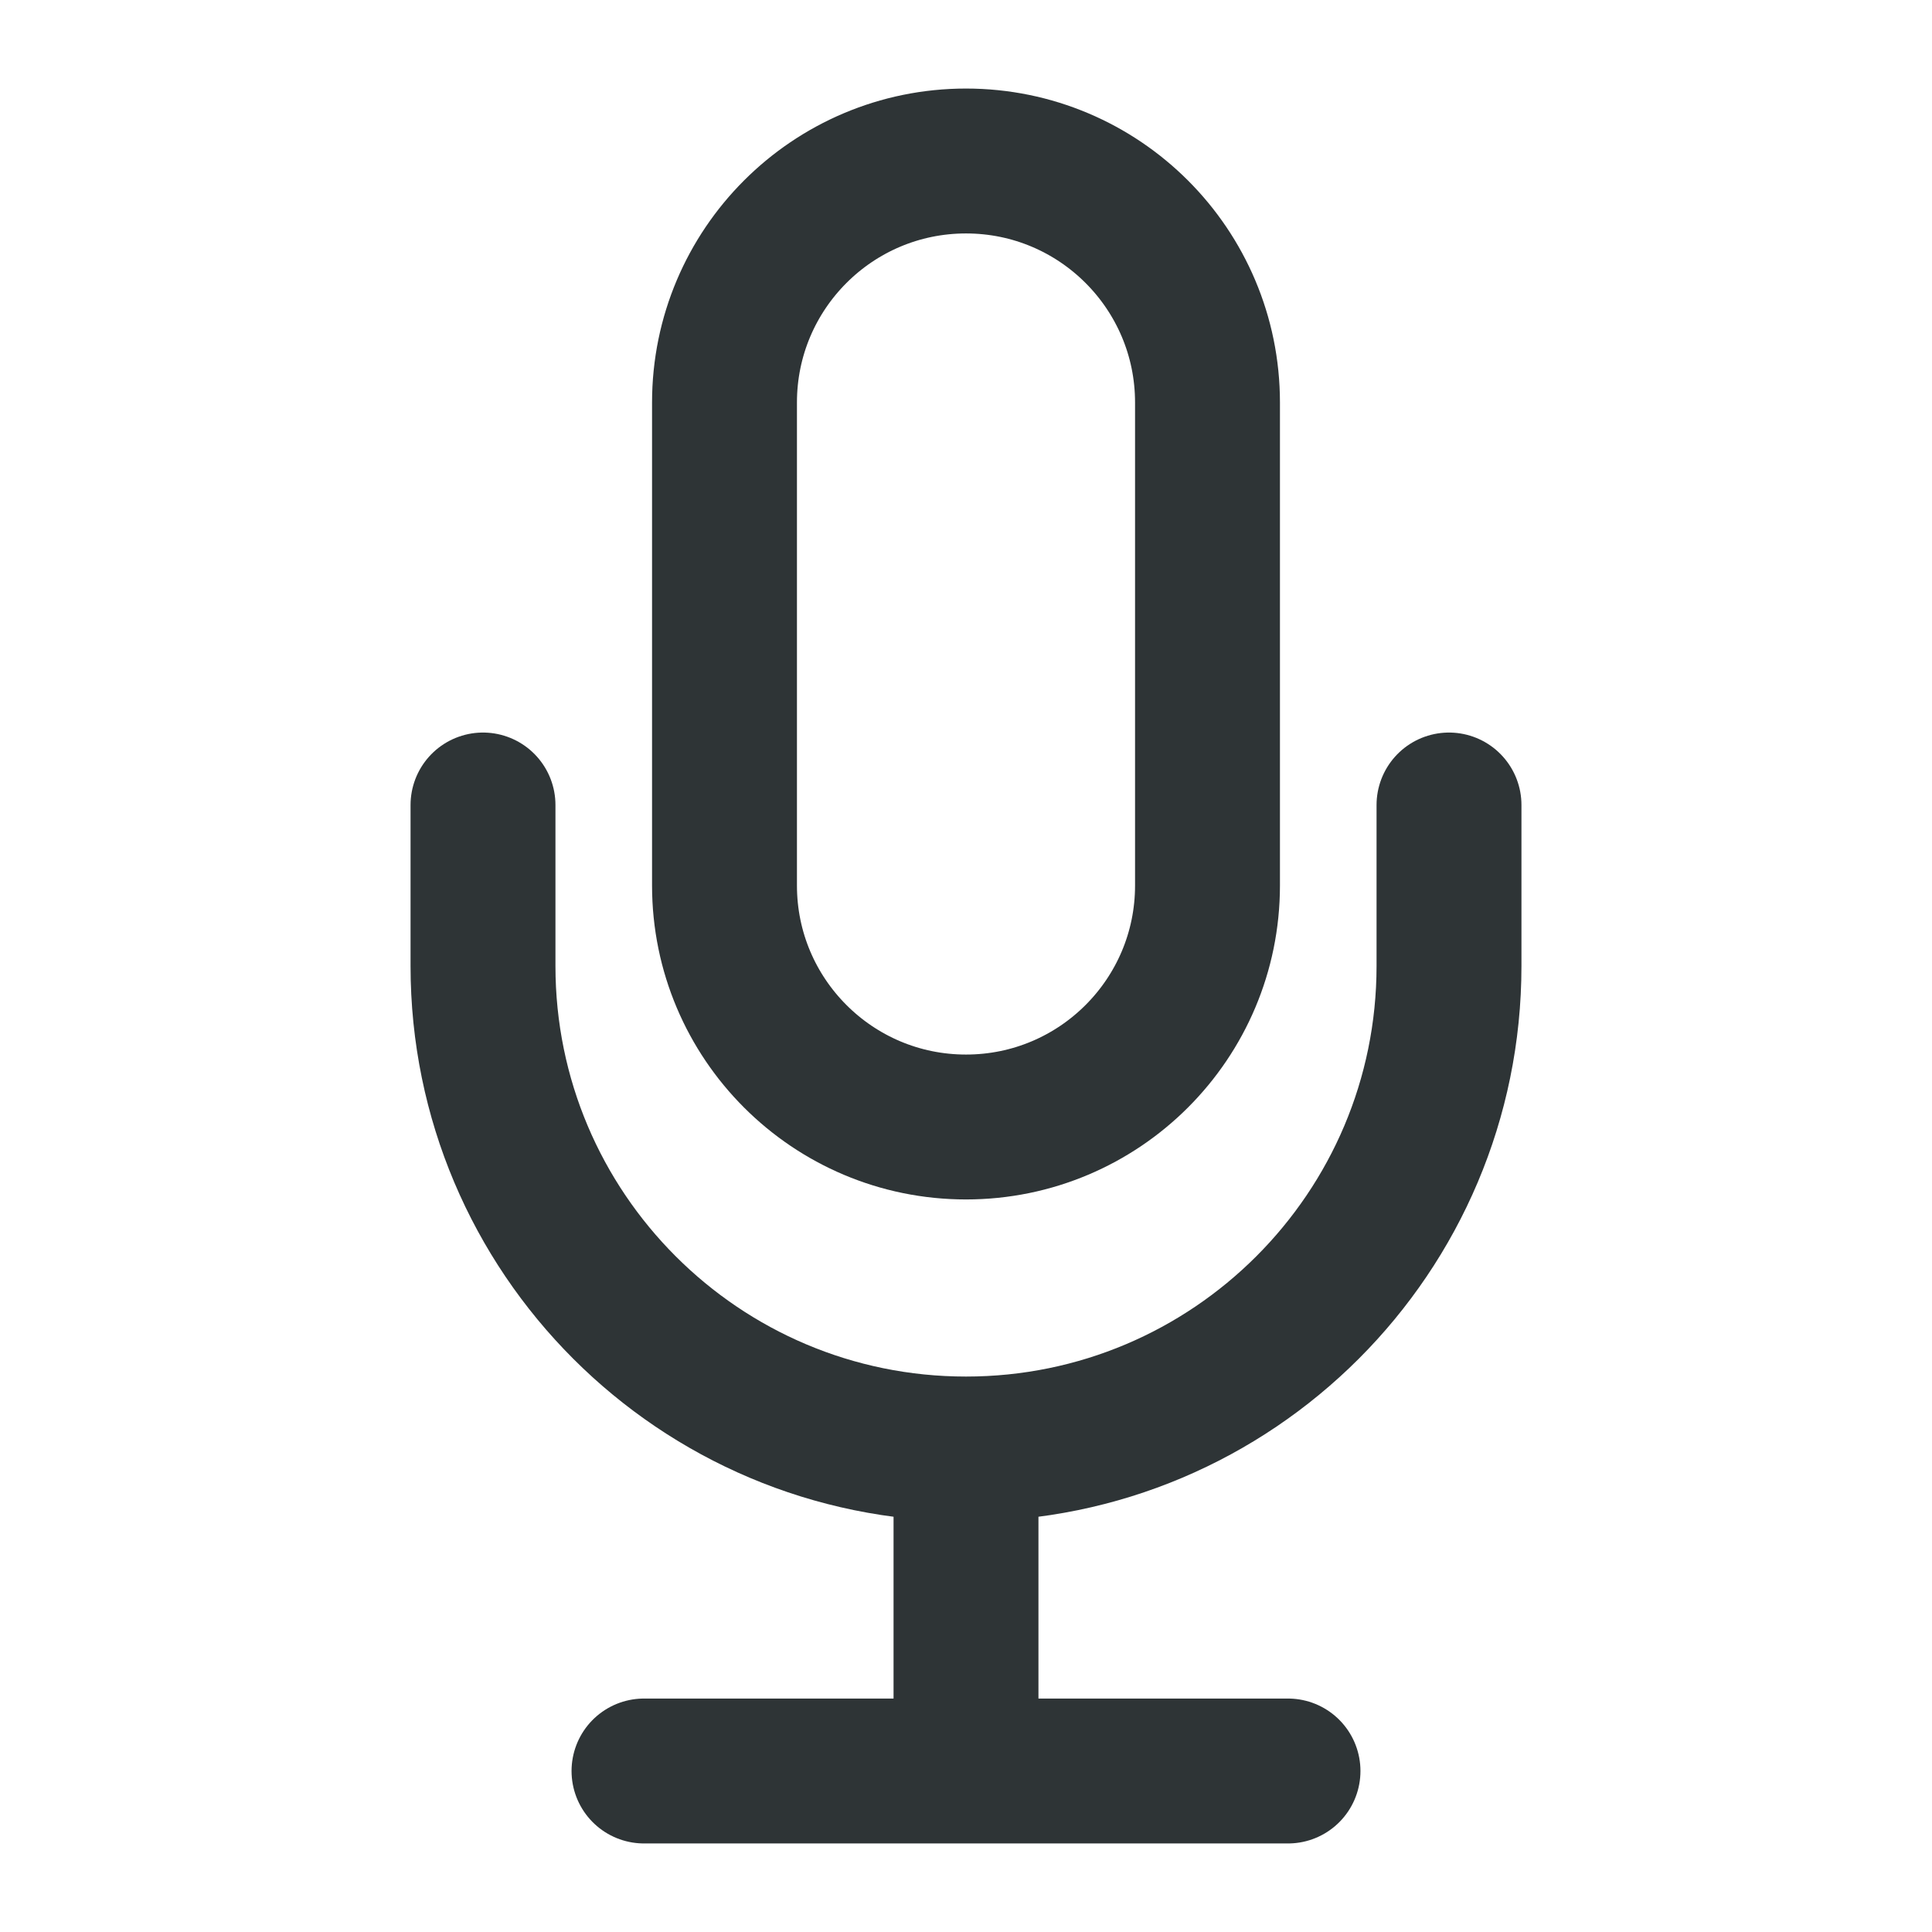
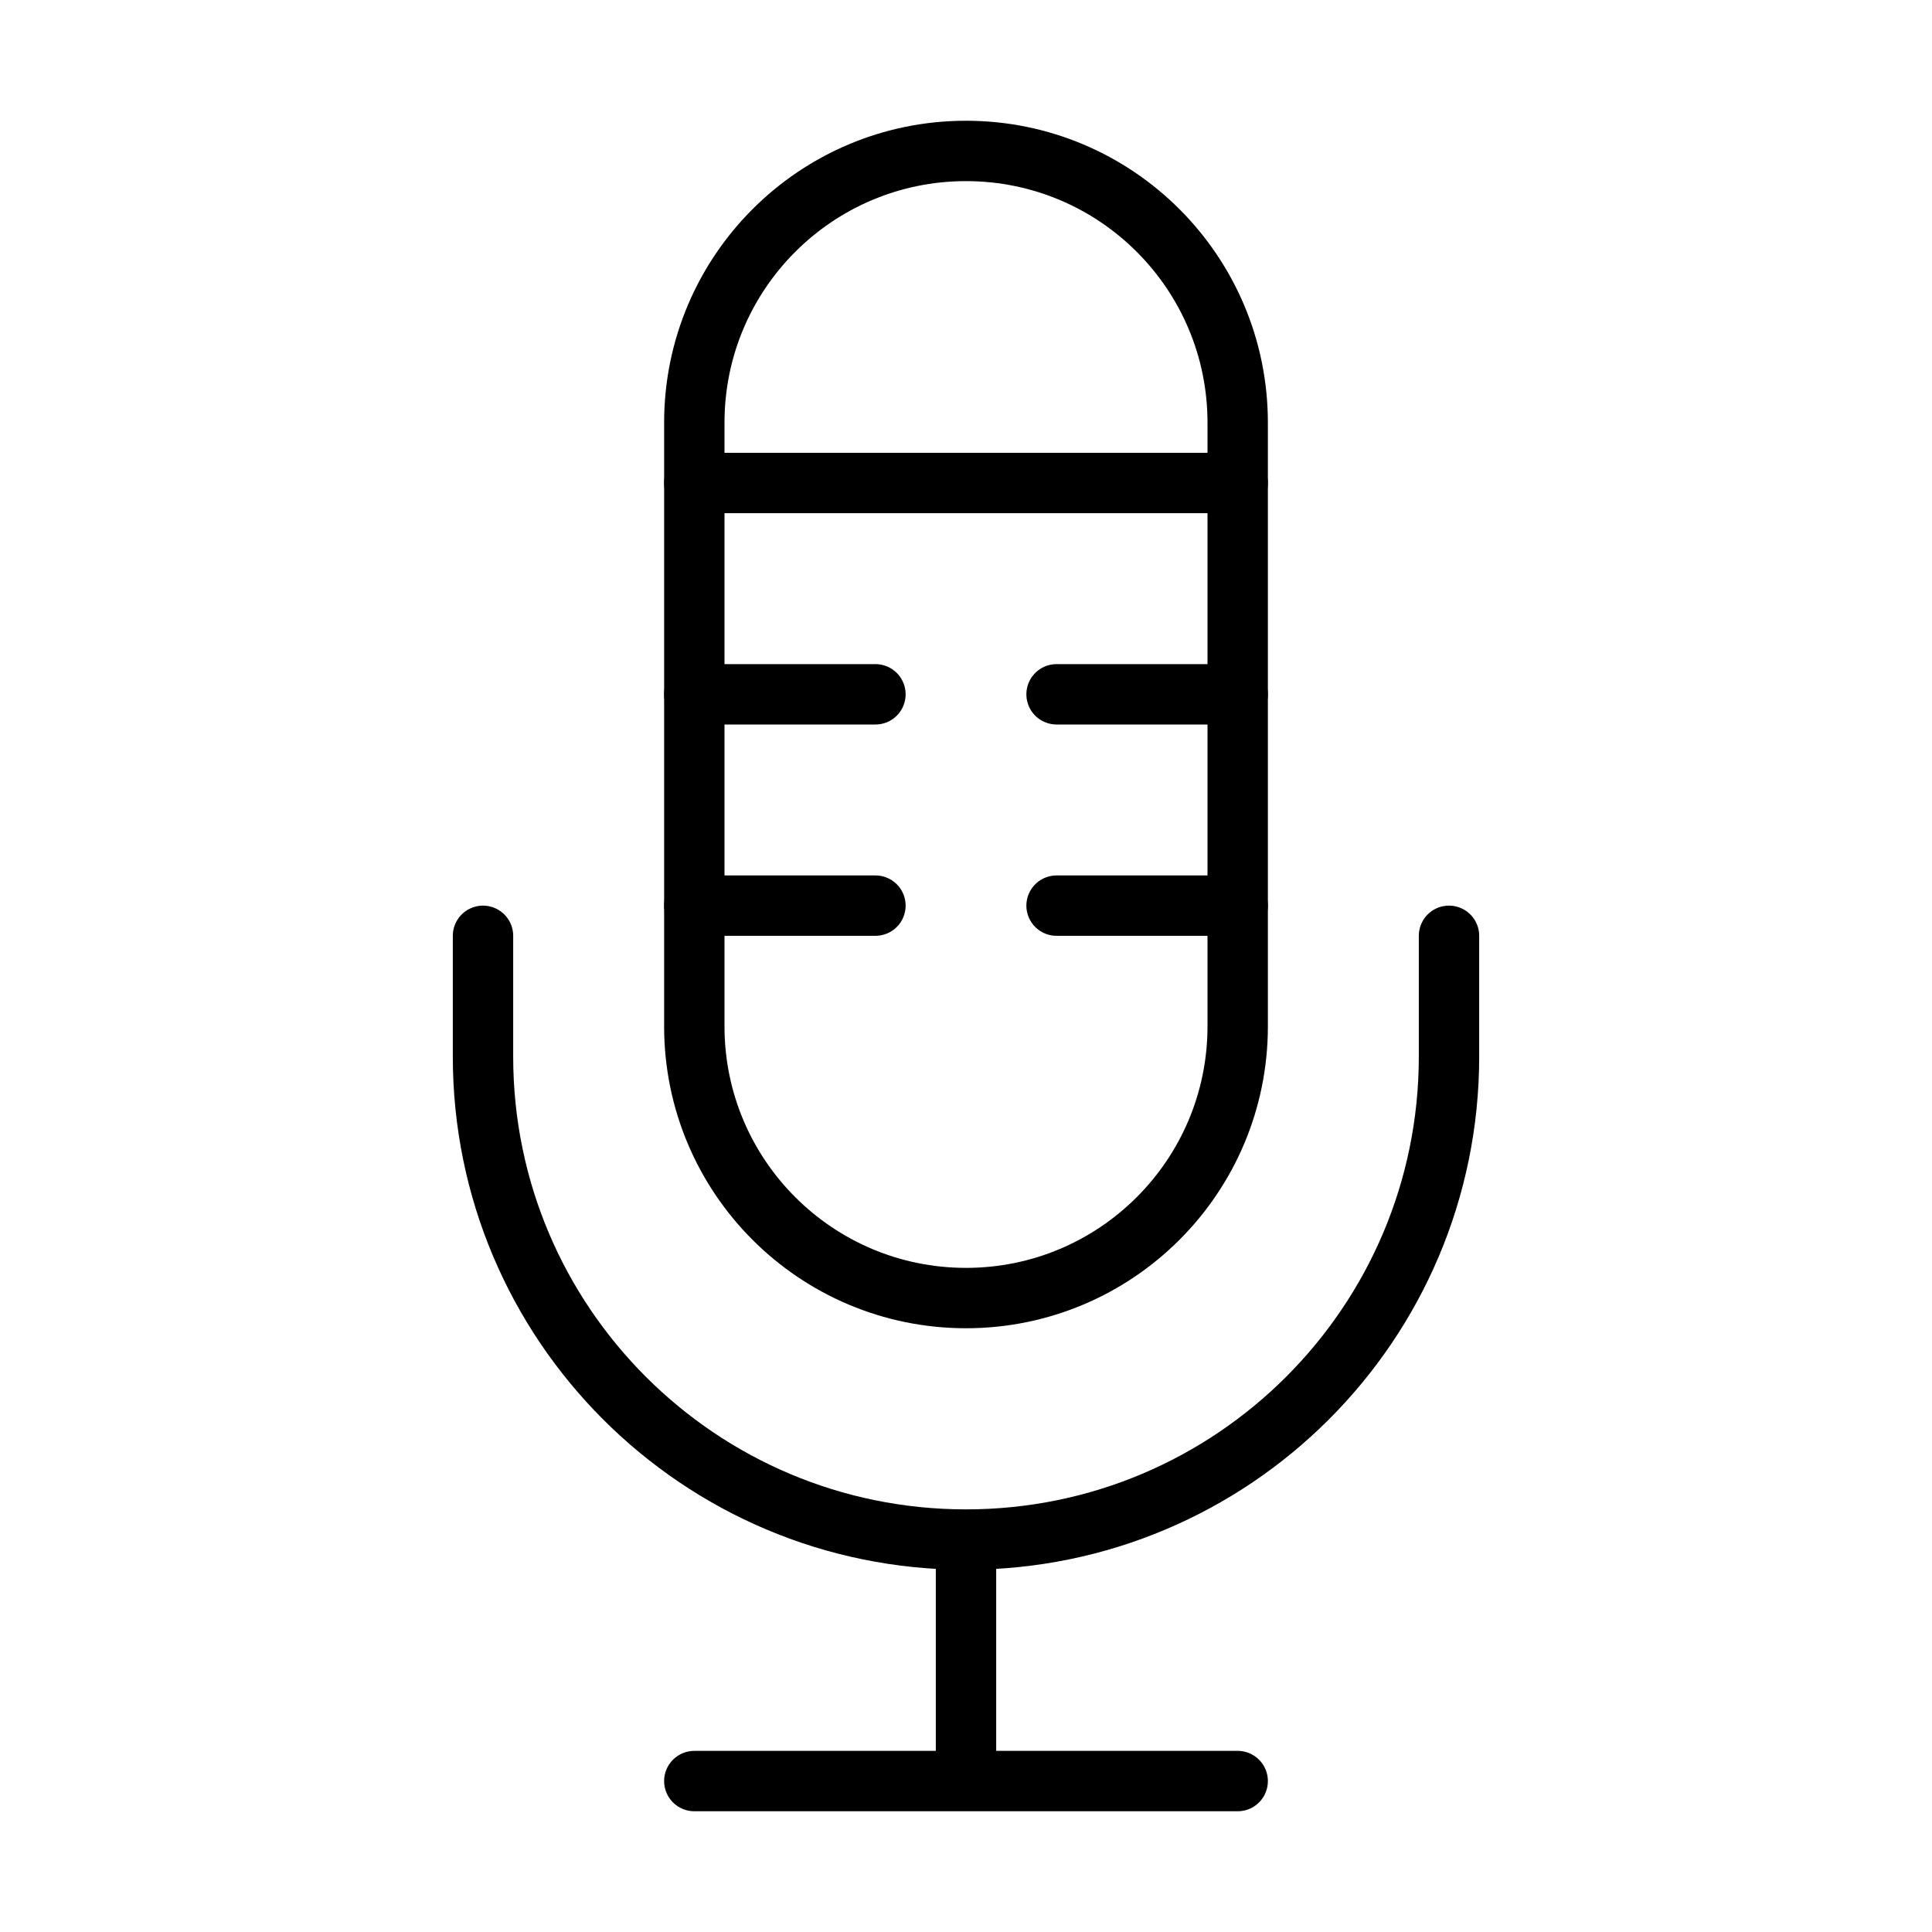
- <svg xmlns="http://www.w3.org/2000/svg" width="64" height="64" viewBox="0 0 24 24">
-   <g fill="none" stroke="#2e3436" stroke-width="1.8" stroke-linecap="round" stroke-linejoin="round">
-     <rect x="9" y="2" width="6" height="12" rx="3" />
-     <path d="M6 10v2a6 6 0 0 0 12 0v-2M12 18v4M8 22h8" />
-   </g>
+ <svg xmlns="http://www.w3.org/2000/svg" width="128" height="128" viewBox="0 0 64 64" fill="none" stroke="currentColor" stroke-width="2" stroke-linecap="round" stroke-linejoin="round">
+   <rect x="23" y="5" width="18" height="38" rx="9" />
+   <path d="M23 16h18 M23 23h6 M35 23h6 M23 30h6 M35 30h6 M16 31v4a16 16 0 0 0 32 0v-4 M32 51v8 M23 59h18" />
</svg>
